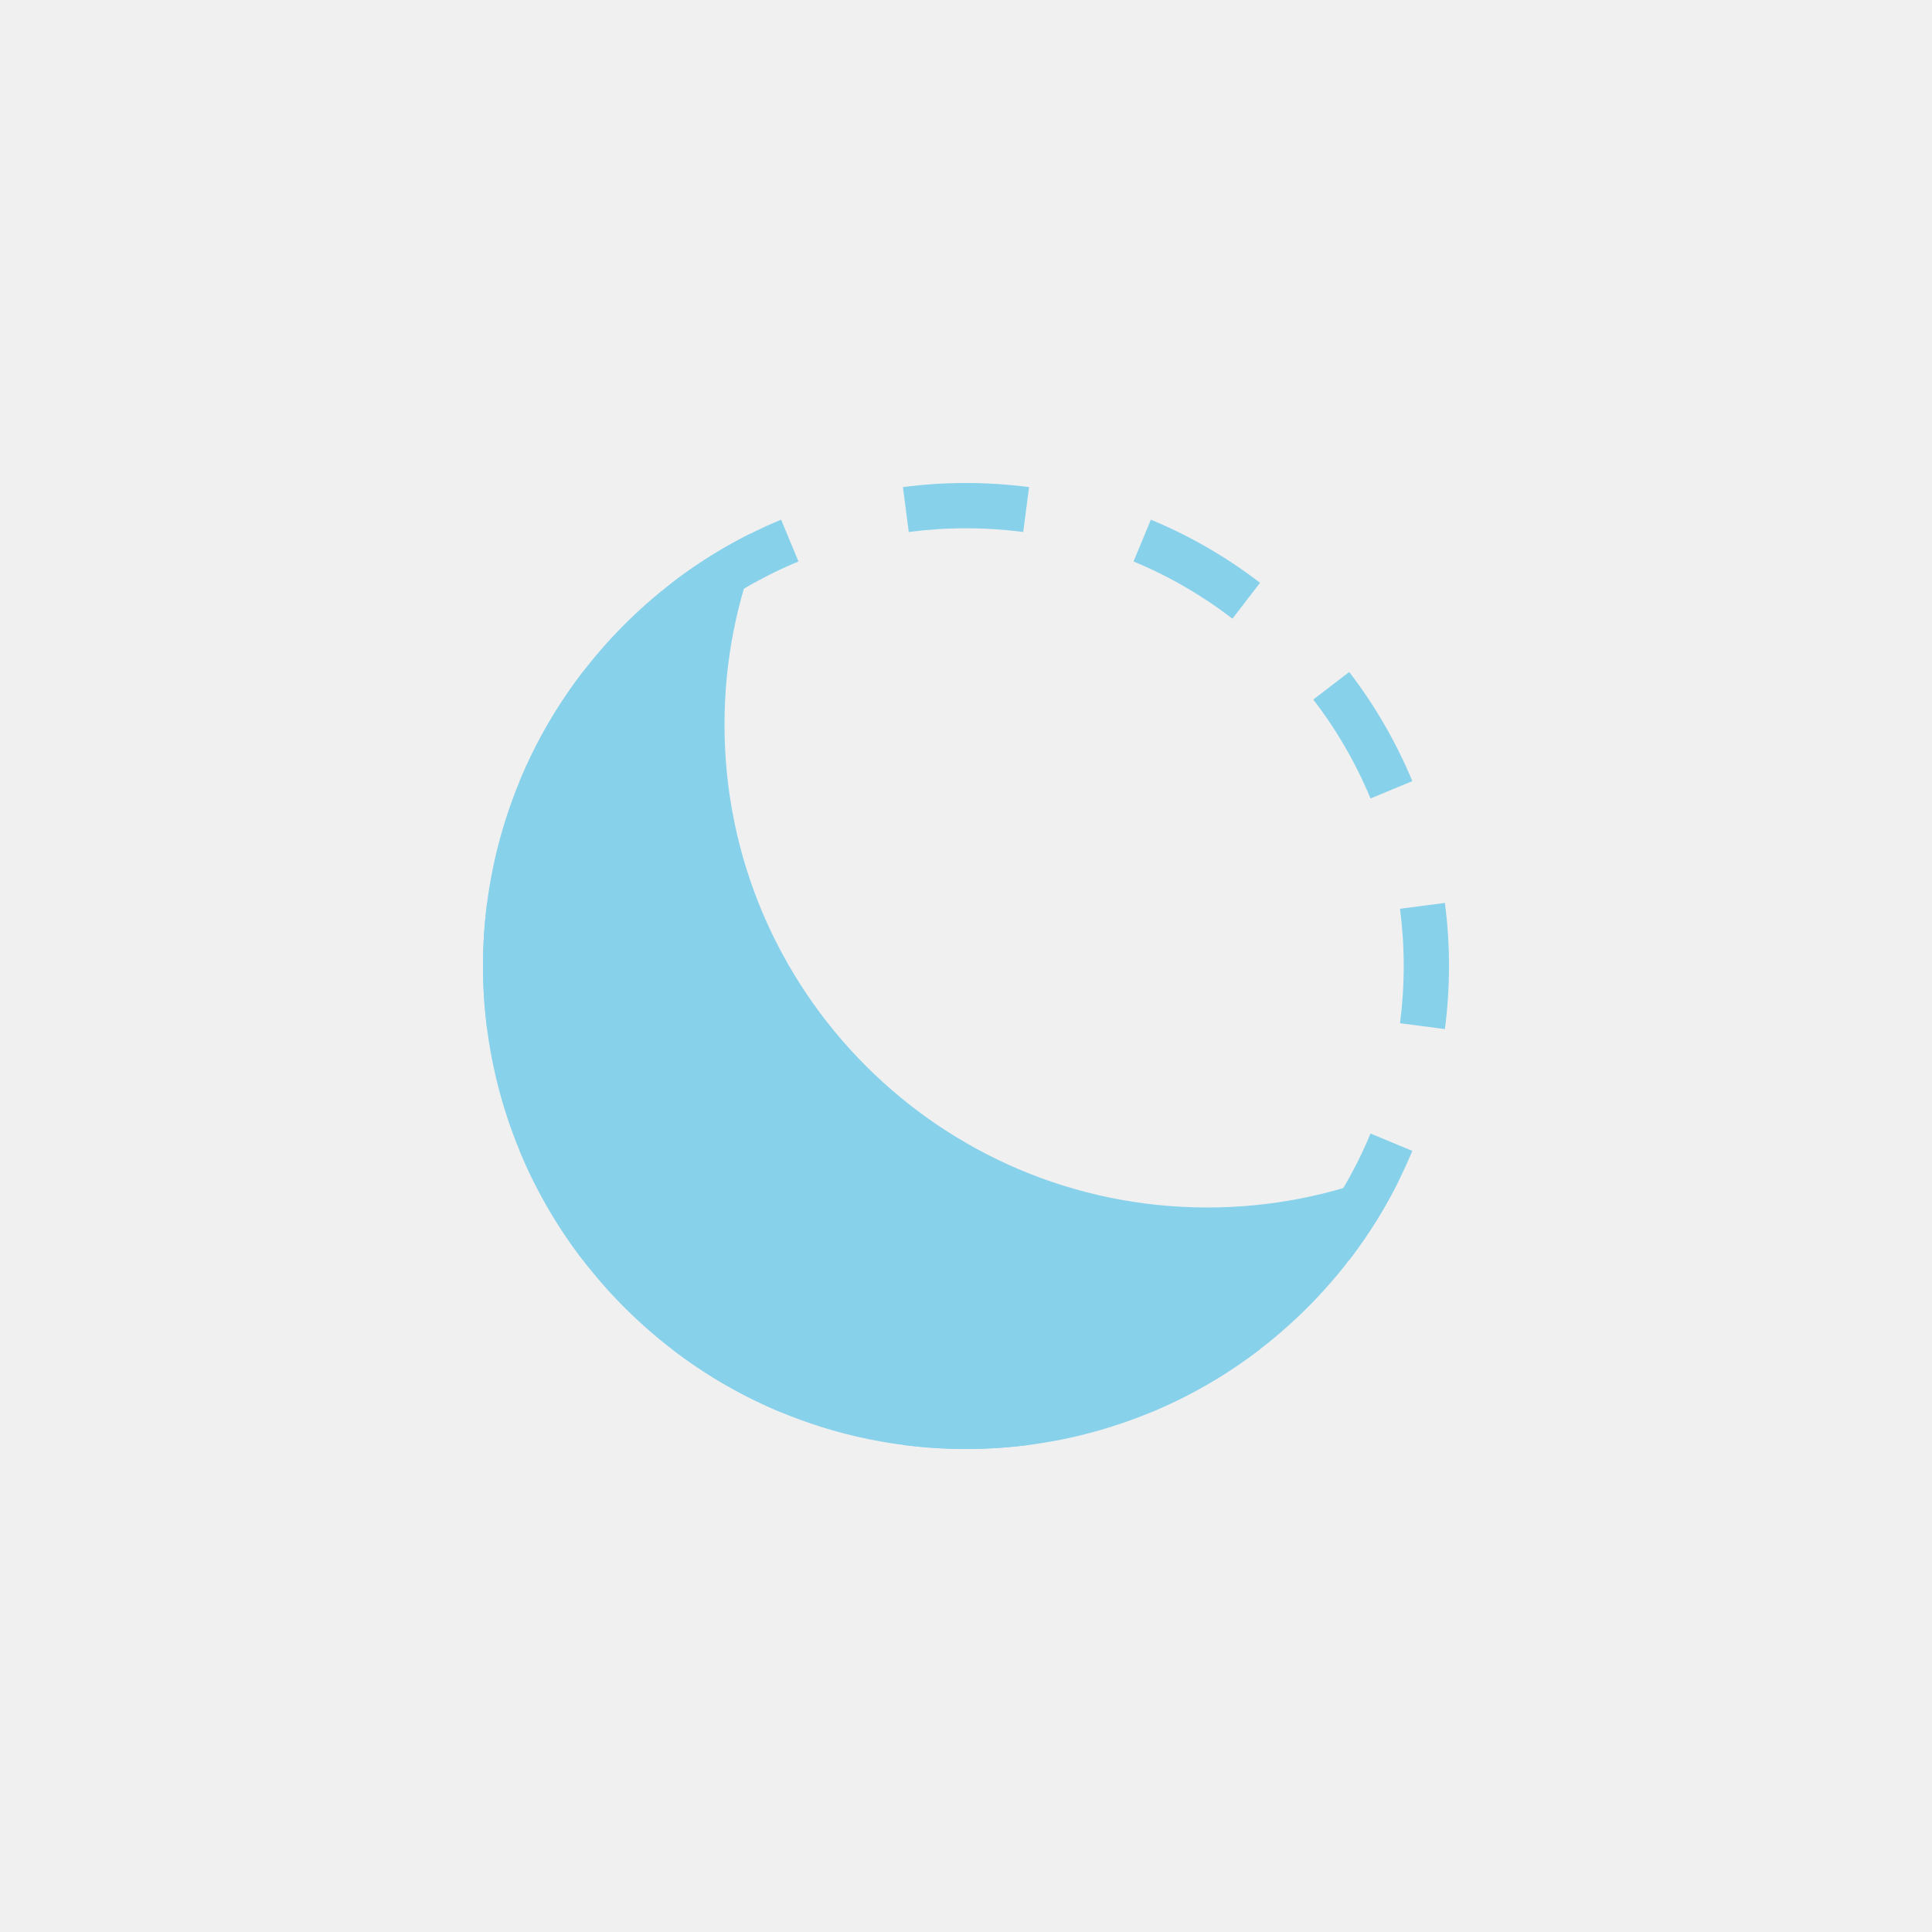
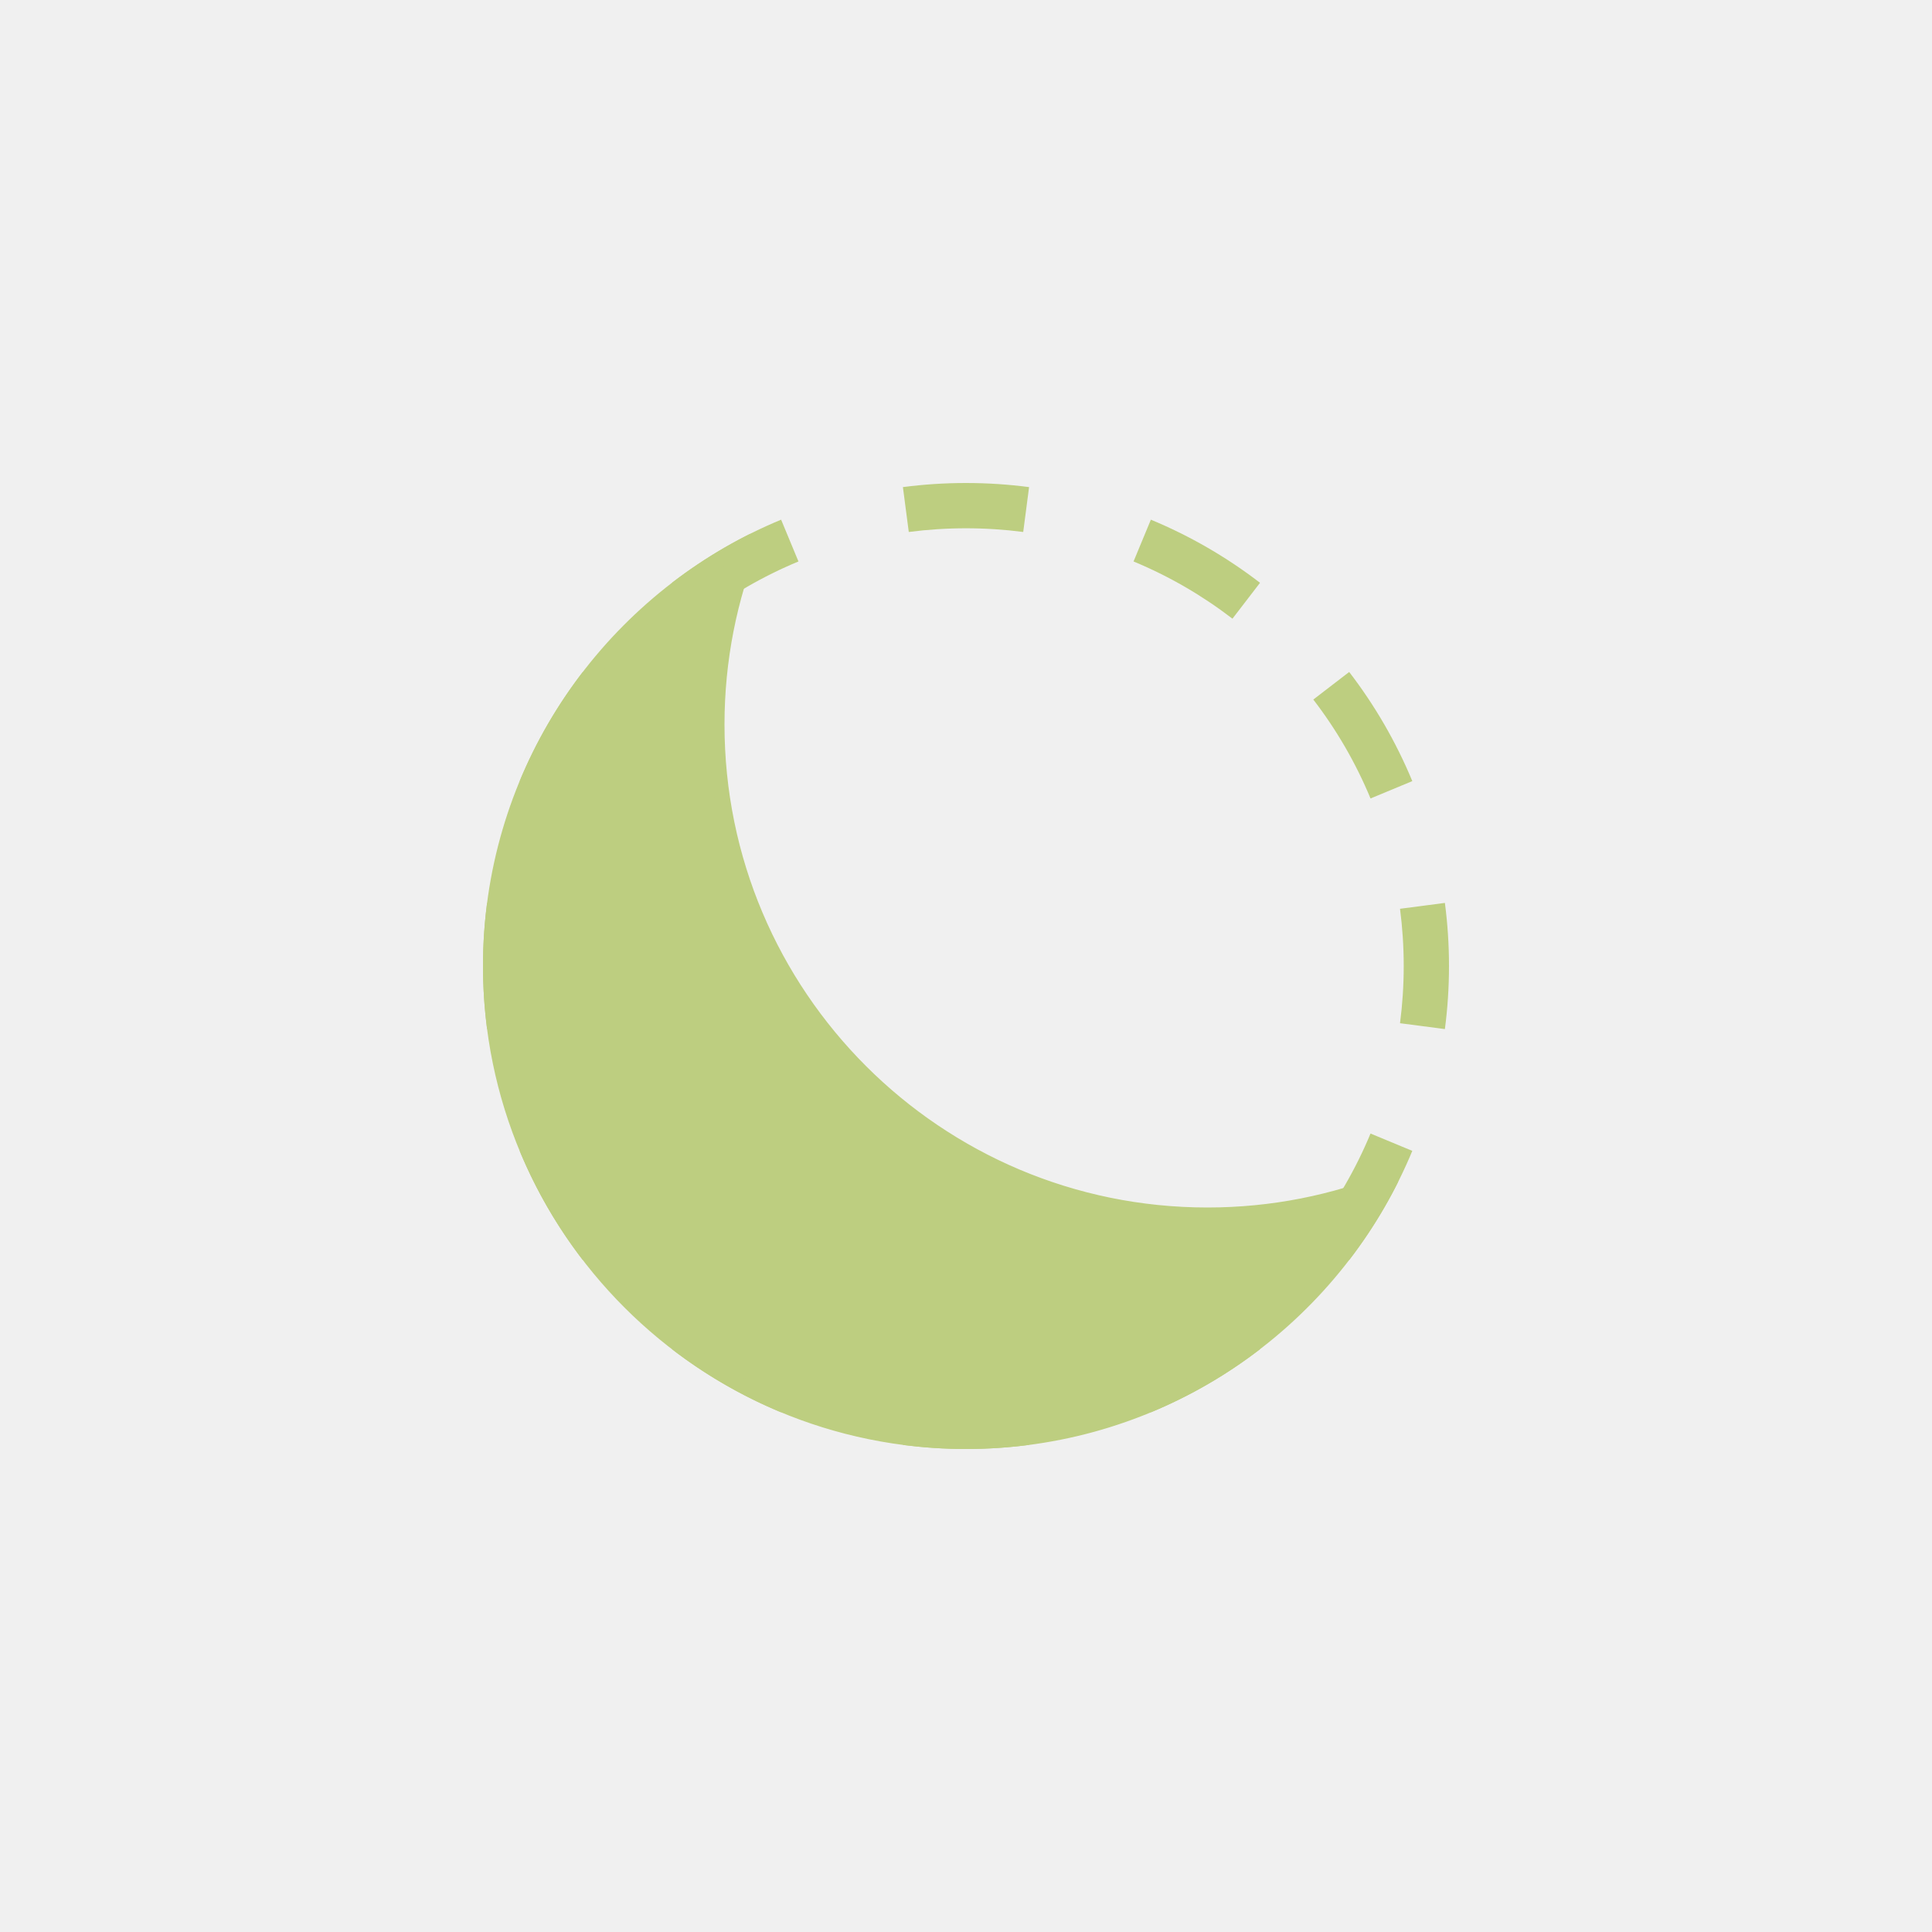
<svg xmlns="http://www.w3.org/2000/svg" viewBox="0 0 128 128" fill="none">
  <g id="moon-last-quarter" clip-path="url(#clip0_1868_4568)">
    <g id="Moon Phase">
-       <path id="Placeholder" d="M60.209 92.755C61.448 92.916 62.714 93 64 93V96C62.583 96 61.188 95.906 59.82 95.728L60.209 92.755ZM68.179 95.728C66.811 95.906 65.416 96 64 96V93C65.286 93 66.552 92.916 67.791 92.755L68.179 95.728ZM46.347 87.01C48.343 88.544 50.544 89.824 52.9 90.801L51.751 93.569C49.15 92.49 46.721 91.079 44.52 89.387L46.347 87.01ZM83.48 89.387C81.278 91.079 78.85 92.49 76.248 93.569L75.1 90.801C77.456 89.824 79.657 88.544 81.653 87.01L83.48 89.387ZM37.199 75.1C38.176 77.456 39.456 79.657 40.99 81.653L38.612 83.48C36.92 81.278 35.508 78.85 34.43 76.248L37.199 75.1ZM93.569 76.248C92.49 78.85 91.079 81.278 89.387 83.48L87.01 81.653C88.544 79.657 89.824 77.456 90.801 75.1L93.569 76.248ZM32 64C32 62.583 32.093 61.188 32.272 59.82L35.245 60.209C35.084 61.448 35 62.714 35 64C35 65.286 35.084 66.552 35.245 67.791L32.272 68.179C32.093 66.811 32 65.416 32 64ZM96 64C96 65.416 95.906 66.811 95.728 68.179L92.755 67.791C92.916 66.552 93 65.286 93 64C93 62.714 92.916 61.448 92.755 60.209L95.728 59.82C95.906 61.188 96 62.583 96 64ZM40.99 46.347C39.456 48.343 38.176 50.544 37.199 52.9L34.43 51.751C35.508 49.15 36.92 46.721 38.612 44.52L40.99 46.347ZM89.387 44.52C91.079 46.721 92.49 49.15 93.569 51.751L90.801 52.9C89.824 50.544 88.544 48.343 87.01 46.347L89.387 44.52ZM52.9 37.199C50.544 38.176 48.343 39.456 46.347 40.99L44.52 38.612C46.721 36.92 49.15 35.508 51.751 34.43L52.9 37.199ZM76.248 34.43C78.85 35.508 81.278 36.92 83.48 38.612L81.653 40.99C79.657 39.456 77.456 38.176 75.1 37.199L76.248 34.43ZM64 32C65.416 32 66.811 32.093 68.179 32.272L67.791 35.245C66.552 35.084 65.286 35 64 35C62.714 35 61.448 35.084 60.209 35.245L59.82 32.272C61.188 32.093 62.583 32 64 32Z" fill="#87d1eb" />
-       <path id="Moon" d="M49.85 35.85C48.335 39.605 47.5 43.705 47.5 48C47.5 65.949 62.051 80.5 80 80.5C84.295 80.5 88.394 79.663 92.148 78.149C86.965 88.441 76.307 95.5 64 95.5C46.603 95.5 32.5 81.397 32.5 64C32.5 51.693 39.559 41.034 49.85 35.85Z" fill="#87d1eb" stroke="#87d1eb" stroke-linecap="round" stroke-linejoin="round" />
+       <path id="Placeholder" d="M60.209 92.755C61.448 92.916 62.714 93 64 93V96C62.583 96 61.188 95.906 59.82 95.728L60.209 92.755ZM68.179 95.728C66.811 95.906 65.416 96 64 96V93C65.286 93 66.552 92.916 67.791 92.755L68.179 95.728ZM46.347 87.01C48.343 88.544 50.544 89.824 52.9 90.801L51.751 93.569C49.15 92.49 46.721 91.079 44.52 89.387L46.347 87.01ZM83.48 89.387C81.278 91.079 78.85 92.49 76.248 93.569L75.1 90.801C77.456 89.824 79.657 88.544 81.653 87.01L83.48 89.387ZM37.199 75.1C38.176 77.456 39.456 79.657 40.99 81.653L38.612 83.48C36.92 81.278 35.508 78.85 34.43 76.248L37.199 75.1ZM93.569 76.248C92.49 78.85 91.079 81.278 89.387 83.48L87.01 81.653C88.544 79.657 89.824 77.456 90.801 75.1L93.569 76.248ZM32 64C32 62.583 32.093 61.188 32.272 59.82L35.245 60.209C35.084 61.448 35 62.714 35 64C35 65.286 35.084 66.552 35.245 67.791L32.272 68.179C32.093 66.811 32 65.416 32 64ZM96 64C96 65.416 95.906 66.811 95.728 68.179L92.755 67.791C92.916 66.552 93 65.286 93 64C93 62.714 92.916 61.448 92.755 60.209L95.728 59.82C95.906 61.188 96 62.583 96 64ZM40.99 46.347C39.456 48.343 38.176 50.544 37.199 52.9L34.43 51.751C35.508 49.15 36.92 46.721 38.612 44.52L40.99 46.347ZM89.387 44.52C91.079 46.721 92.49 49.15 93.569 51.751L90.801 52.9C89.824 50.544 88.544 48.343 87.01 46.347L89.387 44.52ZM52.9 37.199C50.544 38.176 48.343 39.456 46.347 40.99L44.52 38.612C46.721 36.92 49.15 35.508 51.751 34.43L52.9 37.199ZM76.248 34.43C78.85 35.508 81.278 36.92 83.48 38.612L81.653 40.99C79.657 39.456 77.456 38.176 75.1 37.199L76.248 34.43ZM64 32C65.416 32 66.811 32.093 68.179 32.272L67.791 35.245C66.552 35.084 65.286 35 64 35C62.714 35 61.448 35.084 60.209 35.245L59.82 32.272C61.188 32.093 62.583 32 64 32Z" fill="#bdce80" />
+       <path id="Moon" d="M49.85 35.85C48.335 39.605 47.5 43.705 47.5 48C47.5 65.949 62.051 80.5 80 80.5C84.295 80.5 88.394 79.663 92.148 78.149C86.965 88.441 76.307 95.5 64 95.5C46.603 95.5 32.5 81.397 32.5 64C32.5 51.693 39.559 41.034 49.85 35.85Z" fill="#bdce80" stroke="#bdce80" stroke-linecap="round" stroke-linejoin="round">
+         <animateTransform attributeName="transform" type="rotate" values="-6 62.3 65.7;6 62.3 65.7;-6 62.3 65.7" dur="3s" begin="0s" repeatCount="indefinite" calcMode="spline" keySplines=".42 0 .58 1; .42 0 .58 1" />
+       </path>
    </g>
  </g>
  <defs>
    <linearGradient id="paint0_linear_1868_4568" x1="62.586" y1="34.828" x2="62.586" y2="96" gradientUnits="userSpaceOnUse">
-       <stop stop-color="#87d1eb" />
-       <stop offset="1" stop-color="#87d1eb" />
+       <stop stop-color="#bdce80" />
+       <stop offset="1" stop-color="#bdce80" />
    </linearGradient>
    <clipPath id="clip0_1868_4568">
      <rect width="128" height="128" fill="white" />
    </clipPath>
  </defs>
</svg>
